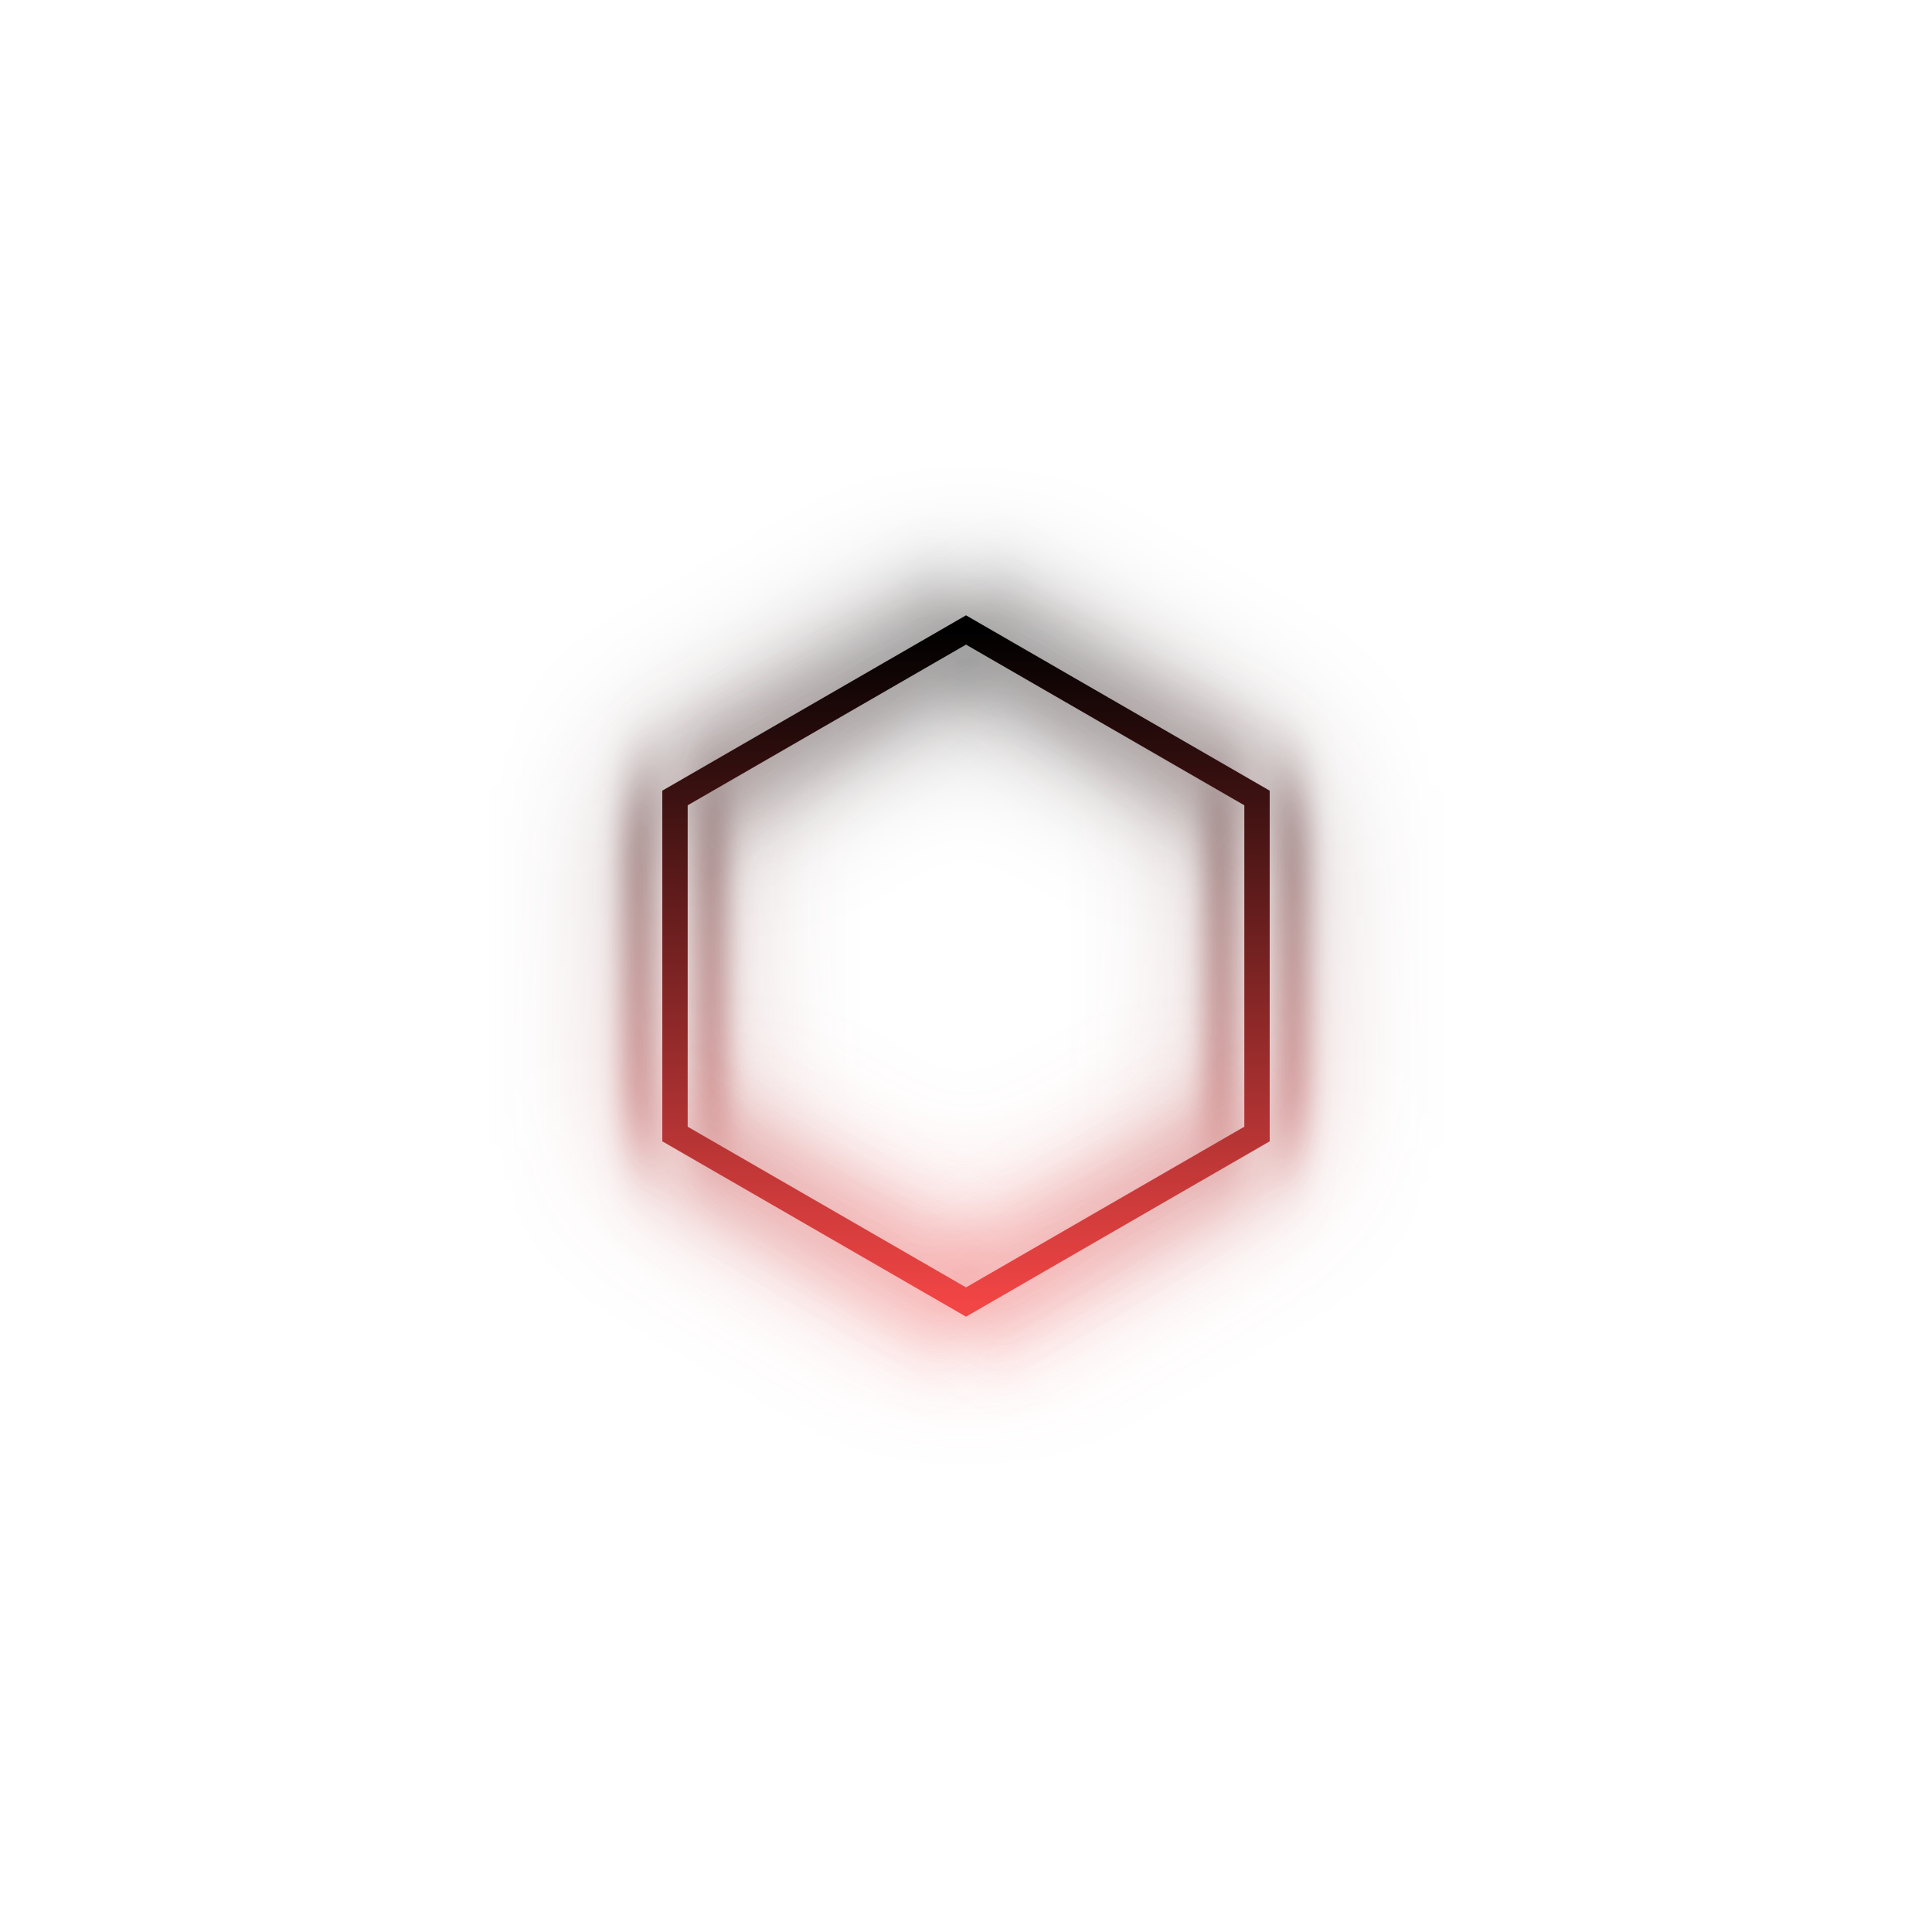
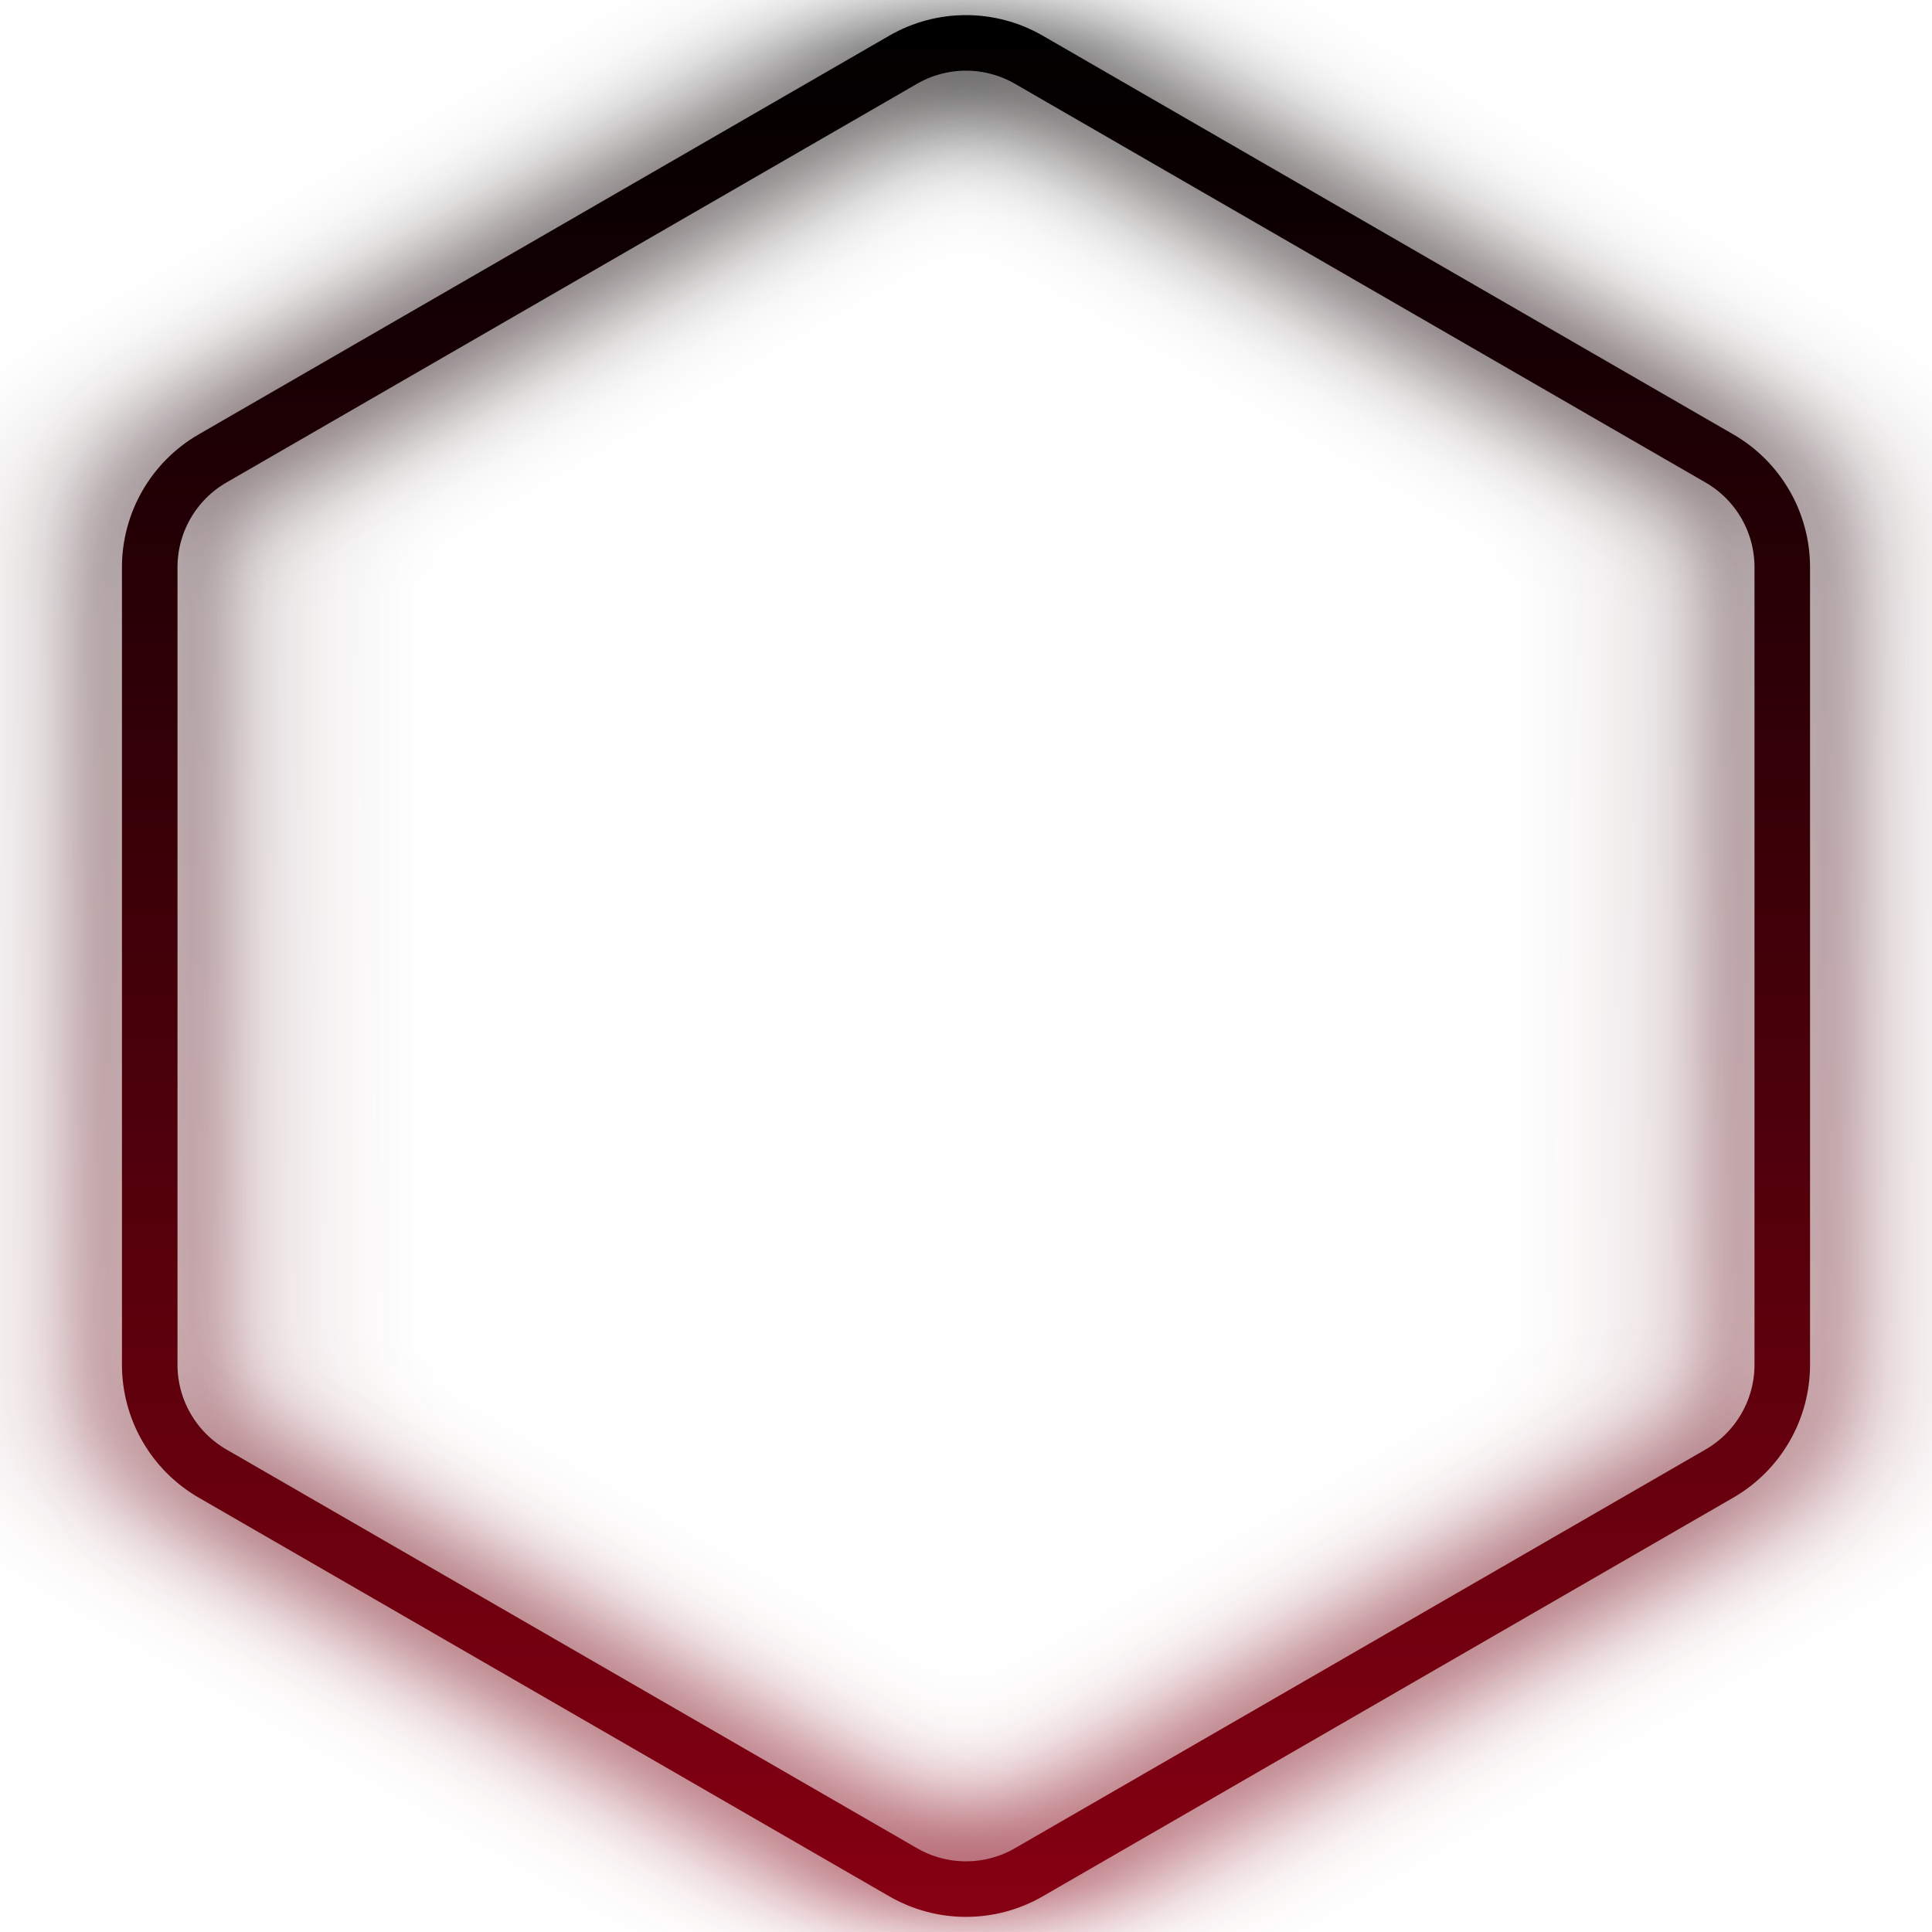
<svg xmlns="http://www.w3.org/2000/svg" version="1.1" xmlnsXlink="http://www.w3.org/1999/xlink" viewBox="0 0 800 800" opacity="1">
  <defs>
    <linearGradient x1="50%" y1="0%" x2="50%" y2="100%" id="nnneon-grad">
      <stop stop-color="hsl(0, 0%, 0%)" stop-opacity="1" offset="0%" />
-       <stop stop-color="hsl(0, 87%, 61%)" stop-opacity="1" offset="100%" />
+       <stop stop-color="hsl(352, 100%, 26%)" stop-opacity="1" offset="100%" />
    </linearGradient>
    <filter id="nnneon-filter" x="-100%" y="-100%" width="400%" height="400%" filterUnits="objectBoundingBox" primitiveUnits="userSpaceOnUse" color-interpolation-filters="sRGB">
-       <feGaussianBlur stdDeviation="30 29" x="0%" y="0%" width="100%" height="100%" in="SourceGraphic" edgeMode="none" result="blur" />
+       <feGaussianBlur stdDeviation="44 21" x="0%" y="0%" width="100%" height="100%" in="SourceGraphic" edgeMode="none" result="blur" />
    </filter>
    <filter id="nnneon-filter2" x="-100%" y="-100%" width="400%" height="400%" filterUnits="objectBoundingBox" primitiveUnits="userSpaceOnUse" color-interpolation-filters="sRGB">
-       <feGaussianBlur stdDeviation="6 18" x="0%" y="0%" width="100%" height="100%" in="SourceGraphic" edgeMode="none" result="blur" />
+       <feGaussianBlur stdDeviation="12 18" x="0%" y="0%" width="100%" height="100%" in="SourceGraphic" edgeMode="none" result="blur" />
    </filter>
  </defs>
-   <g stroke-width="10.5" stroke="url(#nnneon-grad)" fill="none">
-     <path d="M400 260.859L520.5 330.429V469.571L400 539.141L279.5 469.571V330.429L400 260.859Z " filter="url(#nnneon-filter)" />
-     <path d="M415 260.859L535.5 330.429V469.571L415 539.141L294.5 469.571V330.429L415 260.859Z " filter="url(#nnneon-filter2)" opacity="0.54" />
-     <path d="M385 260.859L505.5 330.429V469.571L385 539.141L264.5 469.571V330.429L385 260.859Z " filter="url(#nnneon-filter2)" opacity="0.54" />
-     <path d="M400 260.859L520.5 330.429V469.571L400 539.141L279.5 469.571V330.429L400 260.859Z " />
+   <g stroke-width="23" stroke="url(#nnneon-grad)" fill="none">
+     <path d="M373.981 24.733C390.082 15.439 409.919 15.439 426.019 24.735L711.981 189.835C728.082 199.129 738 216.31 738 234.9V565.1C738 583.69 728.082 600.871 711.981 610.168L426.019 775.267C409.919 784.561 390.082 784.561 373.981 775.265L88.019 610.165C71.919 600.871 62 583.69 62 565.1V234.9C62 216.31 71.919 199.129 88.019 189.832L373.981 24.733Z " filter="url(#nnneon-filter)" />
+     <path d="M392.981 24.733C409.082 15.439 428.919 15.439 445.019 24.735L730.981 189.835C747.082 199.129 757 216.31 757 234.9V565.1C757 583.69 747.082 600.871 730.981 610.168L445.019 775.267C428.919 784.561 409.082 784.561 392.981 775.265L107.019 610.165C90.919 600.871 81 583.69 81 565.1V234.9C81 216.31 90.919 199.129 107.019 189.832L392.981 24.733Z " filter="url(#nnneon-filter2)" opacity="0.28" />
+     <path d="M354.981 24.733C371.082 15.439 390.919 15.439 407.019 24.735L692.981 189.835C709.082 199.129 719 216.31 719 234.9V565.1C719 583.69 709.082 600.871 692.981 610.168L407.019 775.267C390.919 784.561 371.082 784.561 354.981 775.265L69.019 610.165C52.919 600.871 43 583.69 43 565.1V234.9C43 216.31 52.919 199.129 69.019 189.832L354.981 24.733Z " filter="url(#nnneon-filter2)" opacity="0.28" />
+     <path d="M373.981 24.733C390.082 15.439 409.919 15.439 426.019 24.735L711.981 189.835C728.082 199.129 738 216.31 738 234.9V565.1C738 583.69 728.082 600.871 711.981 610.168L426.019 775.267C409.919 784.561 390.082 784.561 373.981 775.265L88.019 610.165C71.919 600.871 62 583.69 62 565.1V234.9C62 216.31 71.919 199.129 88.019 189.832L373.981 24.733Z " />
  </g>
</svg>
